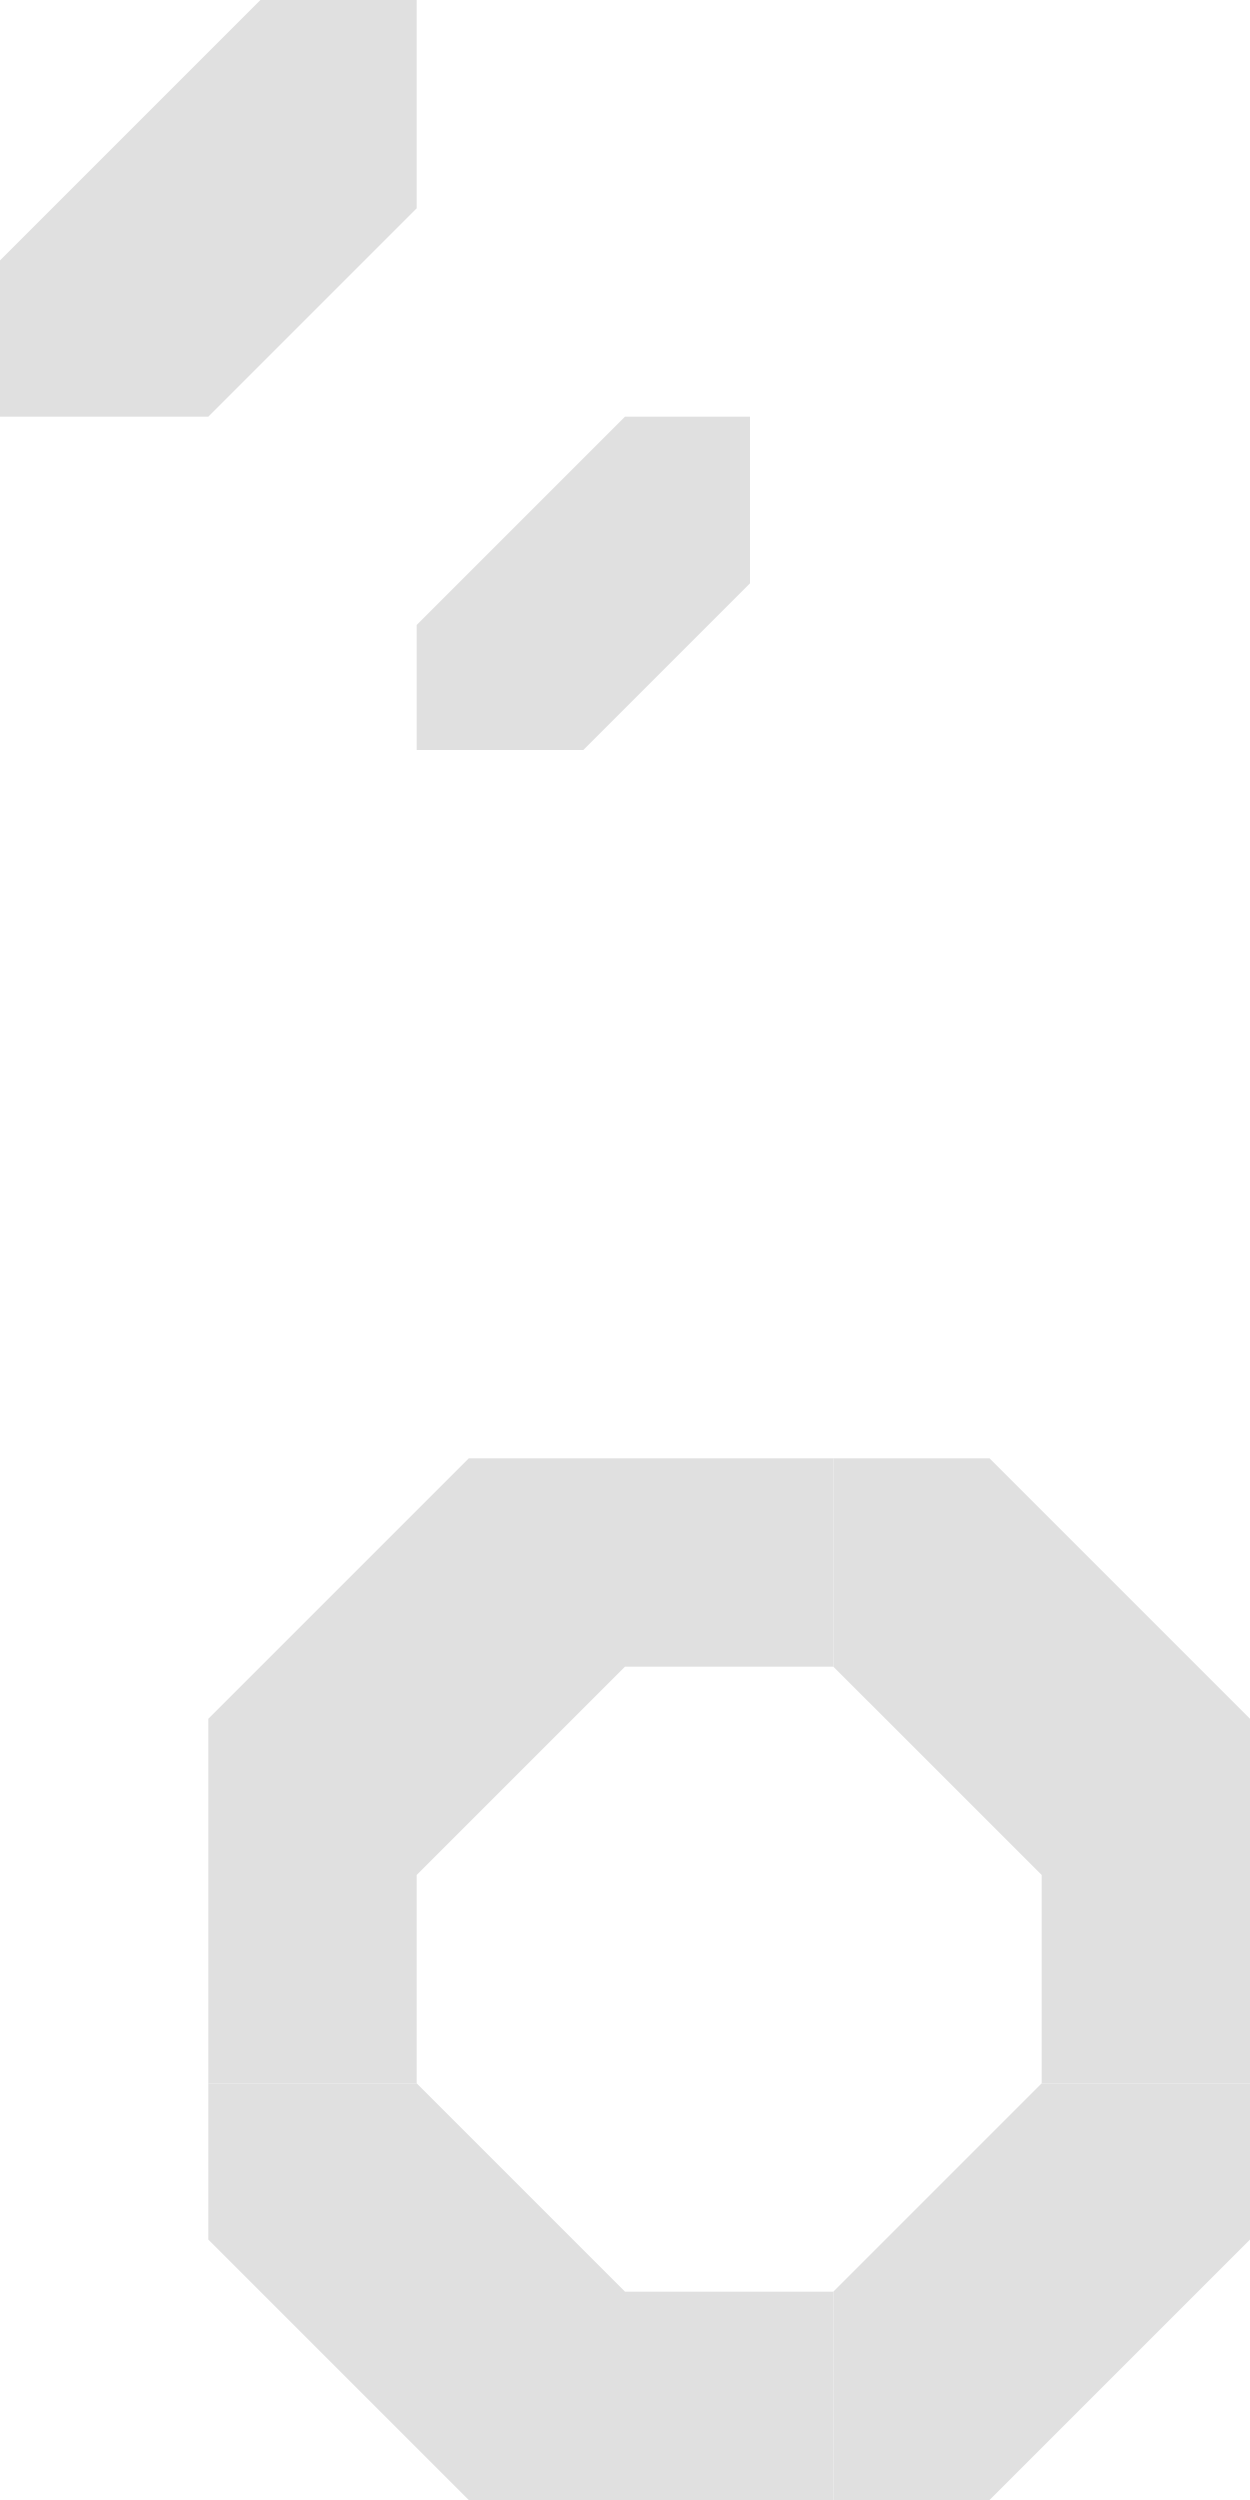
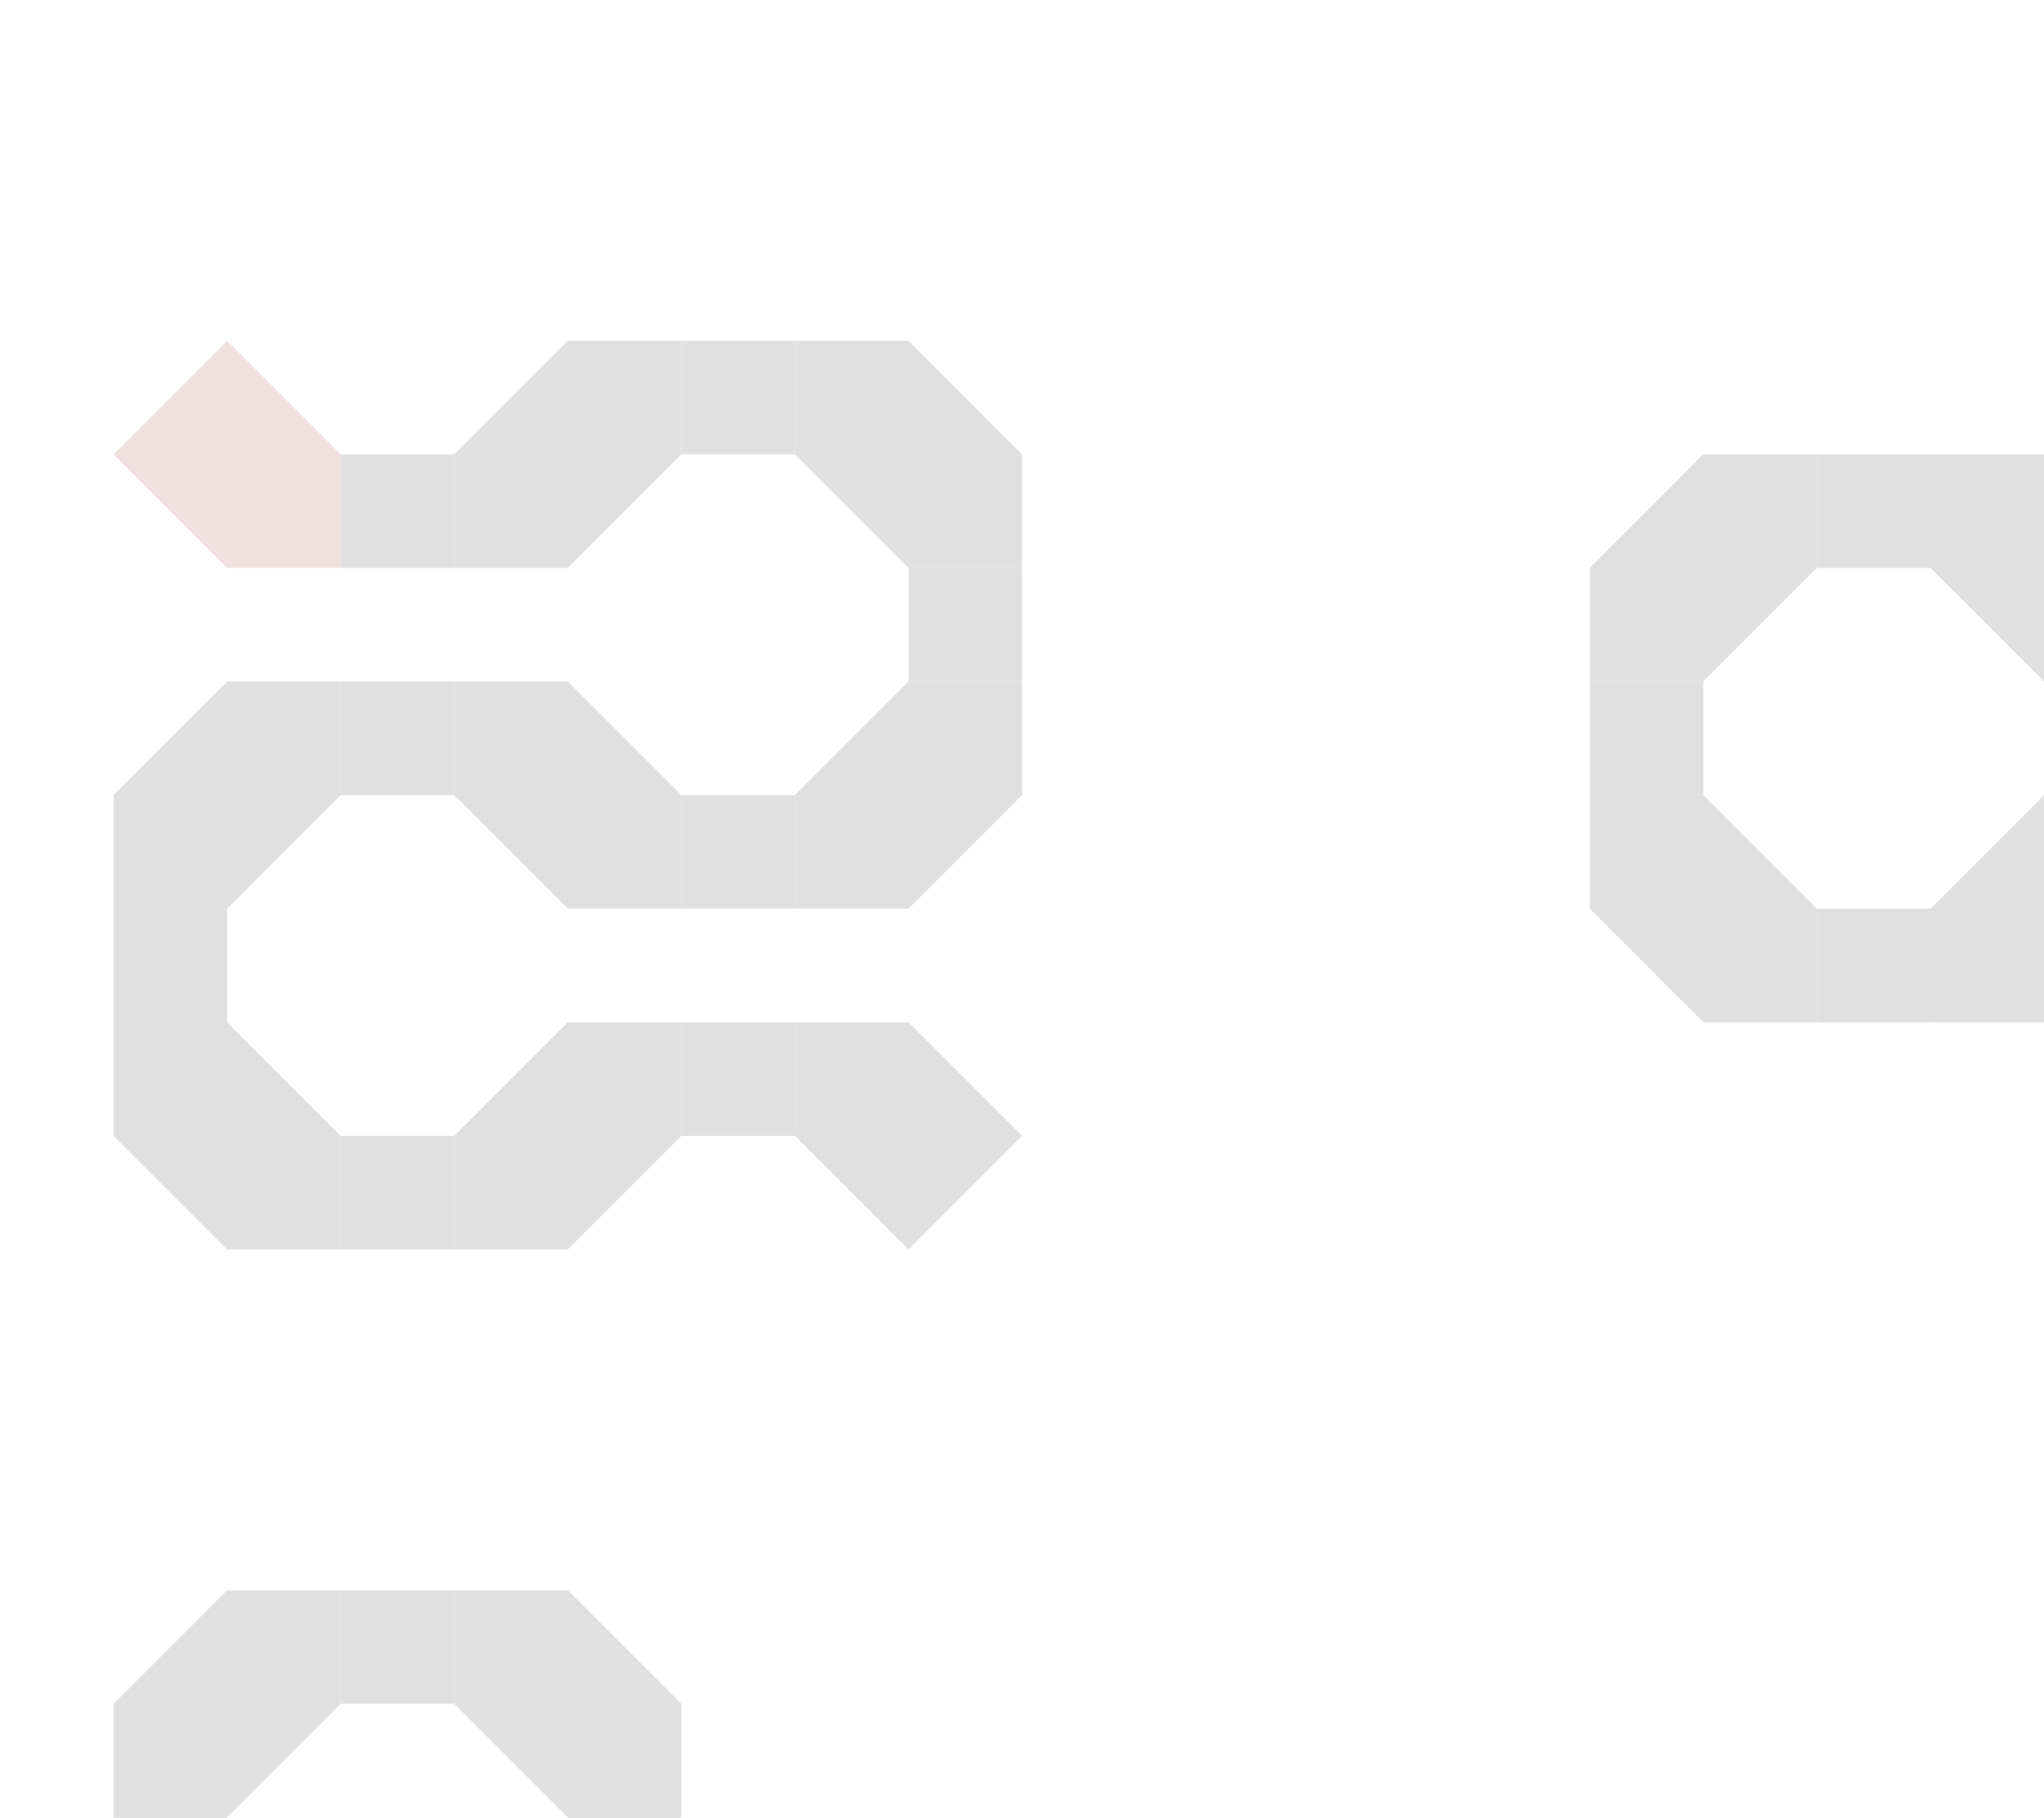
<svg xmlns="http://www.w3.org/2000/svg" version="1.1" xml:space="preserve">
  <defs>
-     <path id="trp" fill="#e0e0e0" stroke="#e9e9e9" stroke-width="0" d="m8,0l-3,0l-5,5l0,3l4,0l4,-4z" />
+     <path id="trp" fill="#e0e0e0" stroke="#e0e0e0" stroke-width="0" d="m8,0l-4,0l-4,4l0,4l4,0l4,-4z" />
  </defs>
-   <use href="#trp" x="10" y="10" transform="scale(2)" />
-   <g transform="translate(10,70)">
+   <g transform="translate(10,30)" id="bench-row2">
+     <g transform="translate(0,20)">
+       <path transform="scale(2.5) rotate(270)" fill="#f0e0e0" stroke-width="0" d="m4,0 l-4,4l0,4l4,0l4,-4z" />
+     </g>
+     <rect x="20" y="10" height="10" width="10" fill="#e0e0e0" />
+     <g transform="translate(30,00)">
+       <use href="#trp" transform="rotate(0) scale(2.5)" width="20" height="20" />
+     </g>
+     <rect x="50" y="00" height="10" width="10" fill="#e0e0e0" />
+     <g transform="translate(80,00)">
+       <use href="#trp" transform="rotate(270) scale(-2.5)" width="20" height="20" />
+     </g>
+     <rect x="70" y="20" height="10" width="10" fill="#e0e0e0" />
+     <g transform="translate(80,50)">
+       <use href="#trp" transform="rotate(180) scale(2.5)" width="20" height="20" />
+     </g>
+     <rect x="50" y="40" height="10" width="10" fill="#e0e0e0" />
+     <g transform="translate(50,30)">
+       <use href="#trp" transform="rotate(270) scale(-2.5)" width="20" height="20" />
+     </g>
+     <rect x="20" y="30" height="10" width="10" fill="#e0e0e0" />
+     <g transform="translate(0,30)">
+       <use href="#trp" transform="rotate(0) scale(2.5)" width="20" height="20" />
+     </g>
+     <rect x="0" y="50" height="10" width="10" fill="#e0e0e0" />
+     <g transform="translate(0,80)">
+       <use href="#trp" transform="rotate(90) scale(-2.5)" width="20" height="20" />
+     </g>
+     <rect x="20" y="70" height="10" width="10" fill="#e0e0e0" />
+     <g transform="translate(50,80)">
+       <use href="#trp" transform="rotate(180) scale(2.5)" width="20" height="20" />
+     </g>
+     <rect x="50" y="60" height="10" width="10" fill="#e0e0e0" />
+     <g transform="translate(80,60)">
+       <path transform="scale(2.5) rotate(90)" fill="#e0e0e0" stroke-width="0" d="m4,0 l-4,4l0,4l4,0l4,-4z" />
+     </g>
+   </g>
+   <g transform="translate(140,40)">
    <g transform="translate(0,0)">
      <use href="#trp" transform="rotate(0) scale(2.5)" width="20" height="20" />
    </g>
    <g transform="translate(50,0)">
      <use href="#trp" transform="rotate(270) scale(-2.5)" width="20" height="20" />
    </g>
    <g transform="translate(50,50)">
      <use href="#trp" transform="rotate(180) scale(2.5)" width="20" height="20" />
    </g>
    <g transform="translate(0,50)">
      <use href="#trp" transform="rotate(90) scale(-2.5)" width="20" height="20" />
    </g>
    <rect x="20" y="0" height="10" width="10" fill="#e0e0e0" />
    <rect x="0" y="20" height="10" width="10" fill="#e0e0e0" />
    <rect x="20" y="40" height="10" width="10" fill="#e0e0e0" />
    <rect x="40" y="20" height="10" width="10" fill="#e0e0e0" />
  </g>
-   <path transform="scale(2.5)" fill="#e0e0e0" stroke="#e9e9e9" stroke-width="0" d="m8,0 l-3,0 l-5,5 l0,3 l4,0 l4,-4z" />
+   <g transform="translate(10,140)">
+     <g transform="translate(0,0)">
+       <use href="#trp" transform="rotate(0) scale(2.5)" width="20" height="20" />
+     </g>
+     <g transform="translate(50,0)">
+       <use href="#trp" transform="rotate(270) scale(-2.5)" width="20" height="20" />
+     </g>
+     <g transform="translate(50,50)">
+       <use href="#trp" transform="rotate(180) scale(2.5)" width="20" height="20" />
+     </g>
+     <g transform="translate(0,50)">
+       <use href="#trp" transform="rotate(90) scale(-2.5)" width="20" height="20" />
+     </g>
+     <rect x="20" y="0" height="10" width="10" fill="#e0e0e0" />
+     <rect x="0" y="20" height="10" width="10" fill="#e0e0e0" />
+     <rect x="20" y="40" height="10" width="10" fill="#e0e0e0" />
+     <rect x="40" y="20" height="10" width="10" fill="#e0e0e0" />
+   </g>
</svg>
